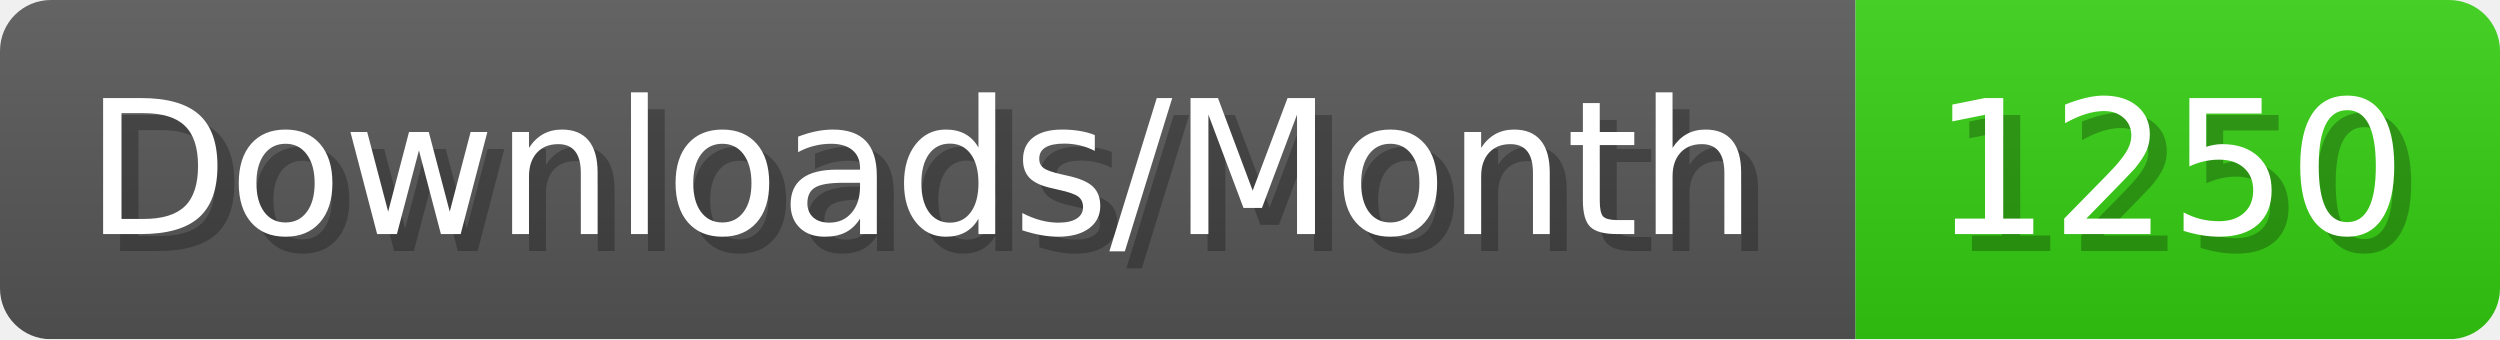
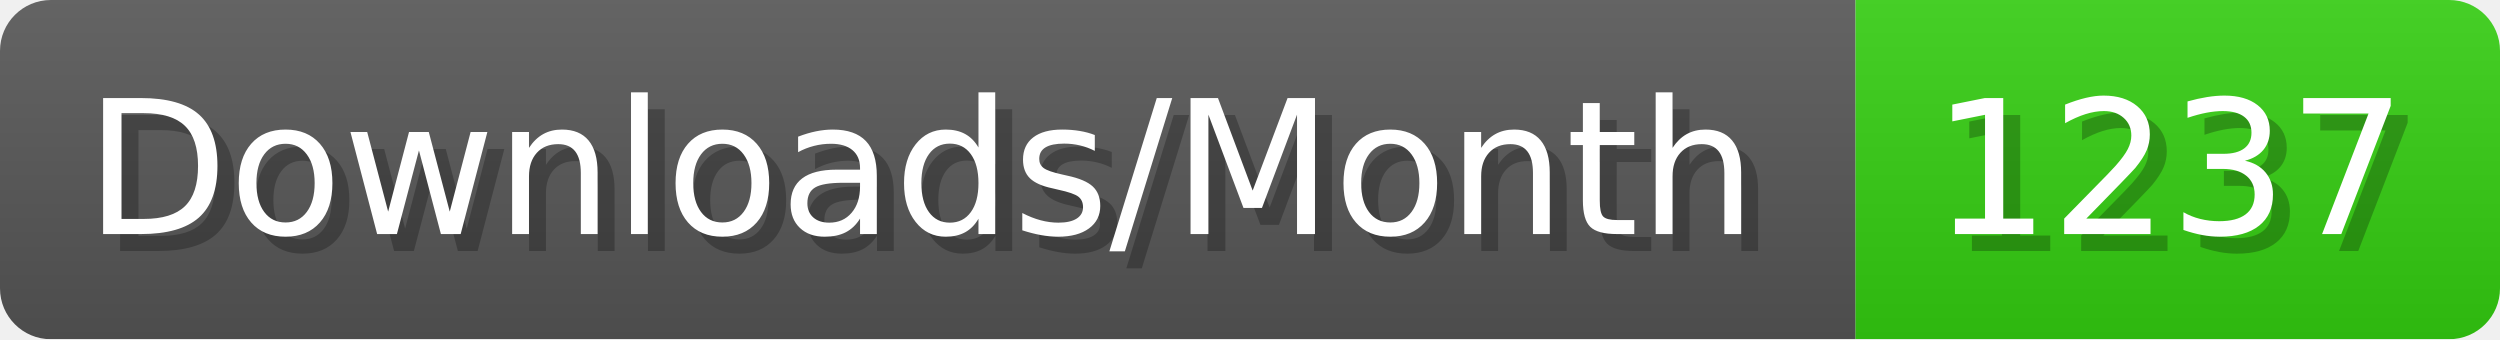
- <svg xmlns="http://www.w3.org/2000/svg" width="147.4" height="20" viewBox="0 0 1474 200" role="img" aria-label="Downloads/Month: 1250">
+ <svg xmlns="http://www.w3.org/2000/svg" width="147.4" height="20" viewBox="0 0 1474 200" role="img" aria-label="Downloads/Month: 1237">
  <linearGradient id="YlXUI" x2="0" y2="100%">
    <stop offset="0" stop-opacity=".1" stop-color="#EEE" />
    <stop offset="1" stop-opacity=".1" />
  </linearGradient>
  <mask id="JHhop">
    <rect width="1474" height="200" rx="30" fill="#FFF" />
  </mask>
  <g mask="url(#JHhop)">
    <rect width="1094" height="200" fill="#555" />
    <rect width="380" height="200" fill="#3C1" x="1094" />
    <rect width="1474" height="200" fill="url(#YlXUI)" />
  </g>
  <g aria-hidden="true" fill="#fff" text-anchor="start" font-family="Verdana,DejaVu Sans,sans-serif" font-size="110">
    <text x="60" y="148" textLength="994" fill="#000" opacity="0.25">Downloads/Month</text>
    <text x="50" y="138" textLength="994">Downloads/Month</text>
-     <text x="1149" y="148" textLength="280" fill="#000" opacity="0.25">1250</text>
-     <text x="1139" y="138" textLength="280">1250</text>
+     <text x="1149" y="148" textLength="280" fill="#000" opacity="0.25">1237</text>
+     <text x="1139" y="138" textLength="280">1237</text>
  </g>
</svg>
